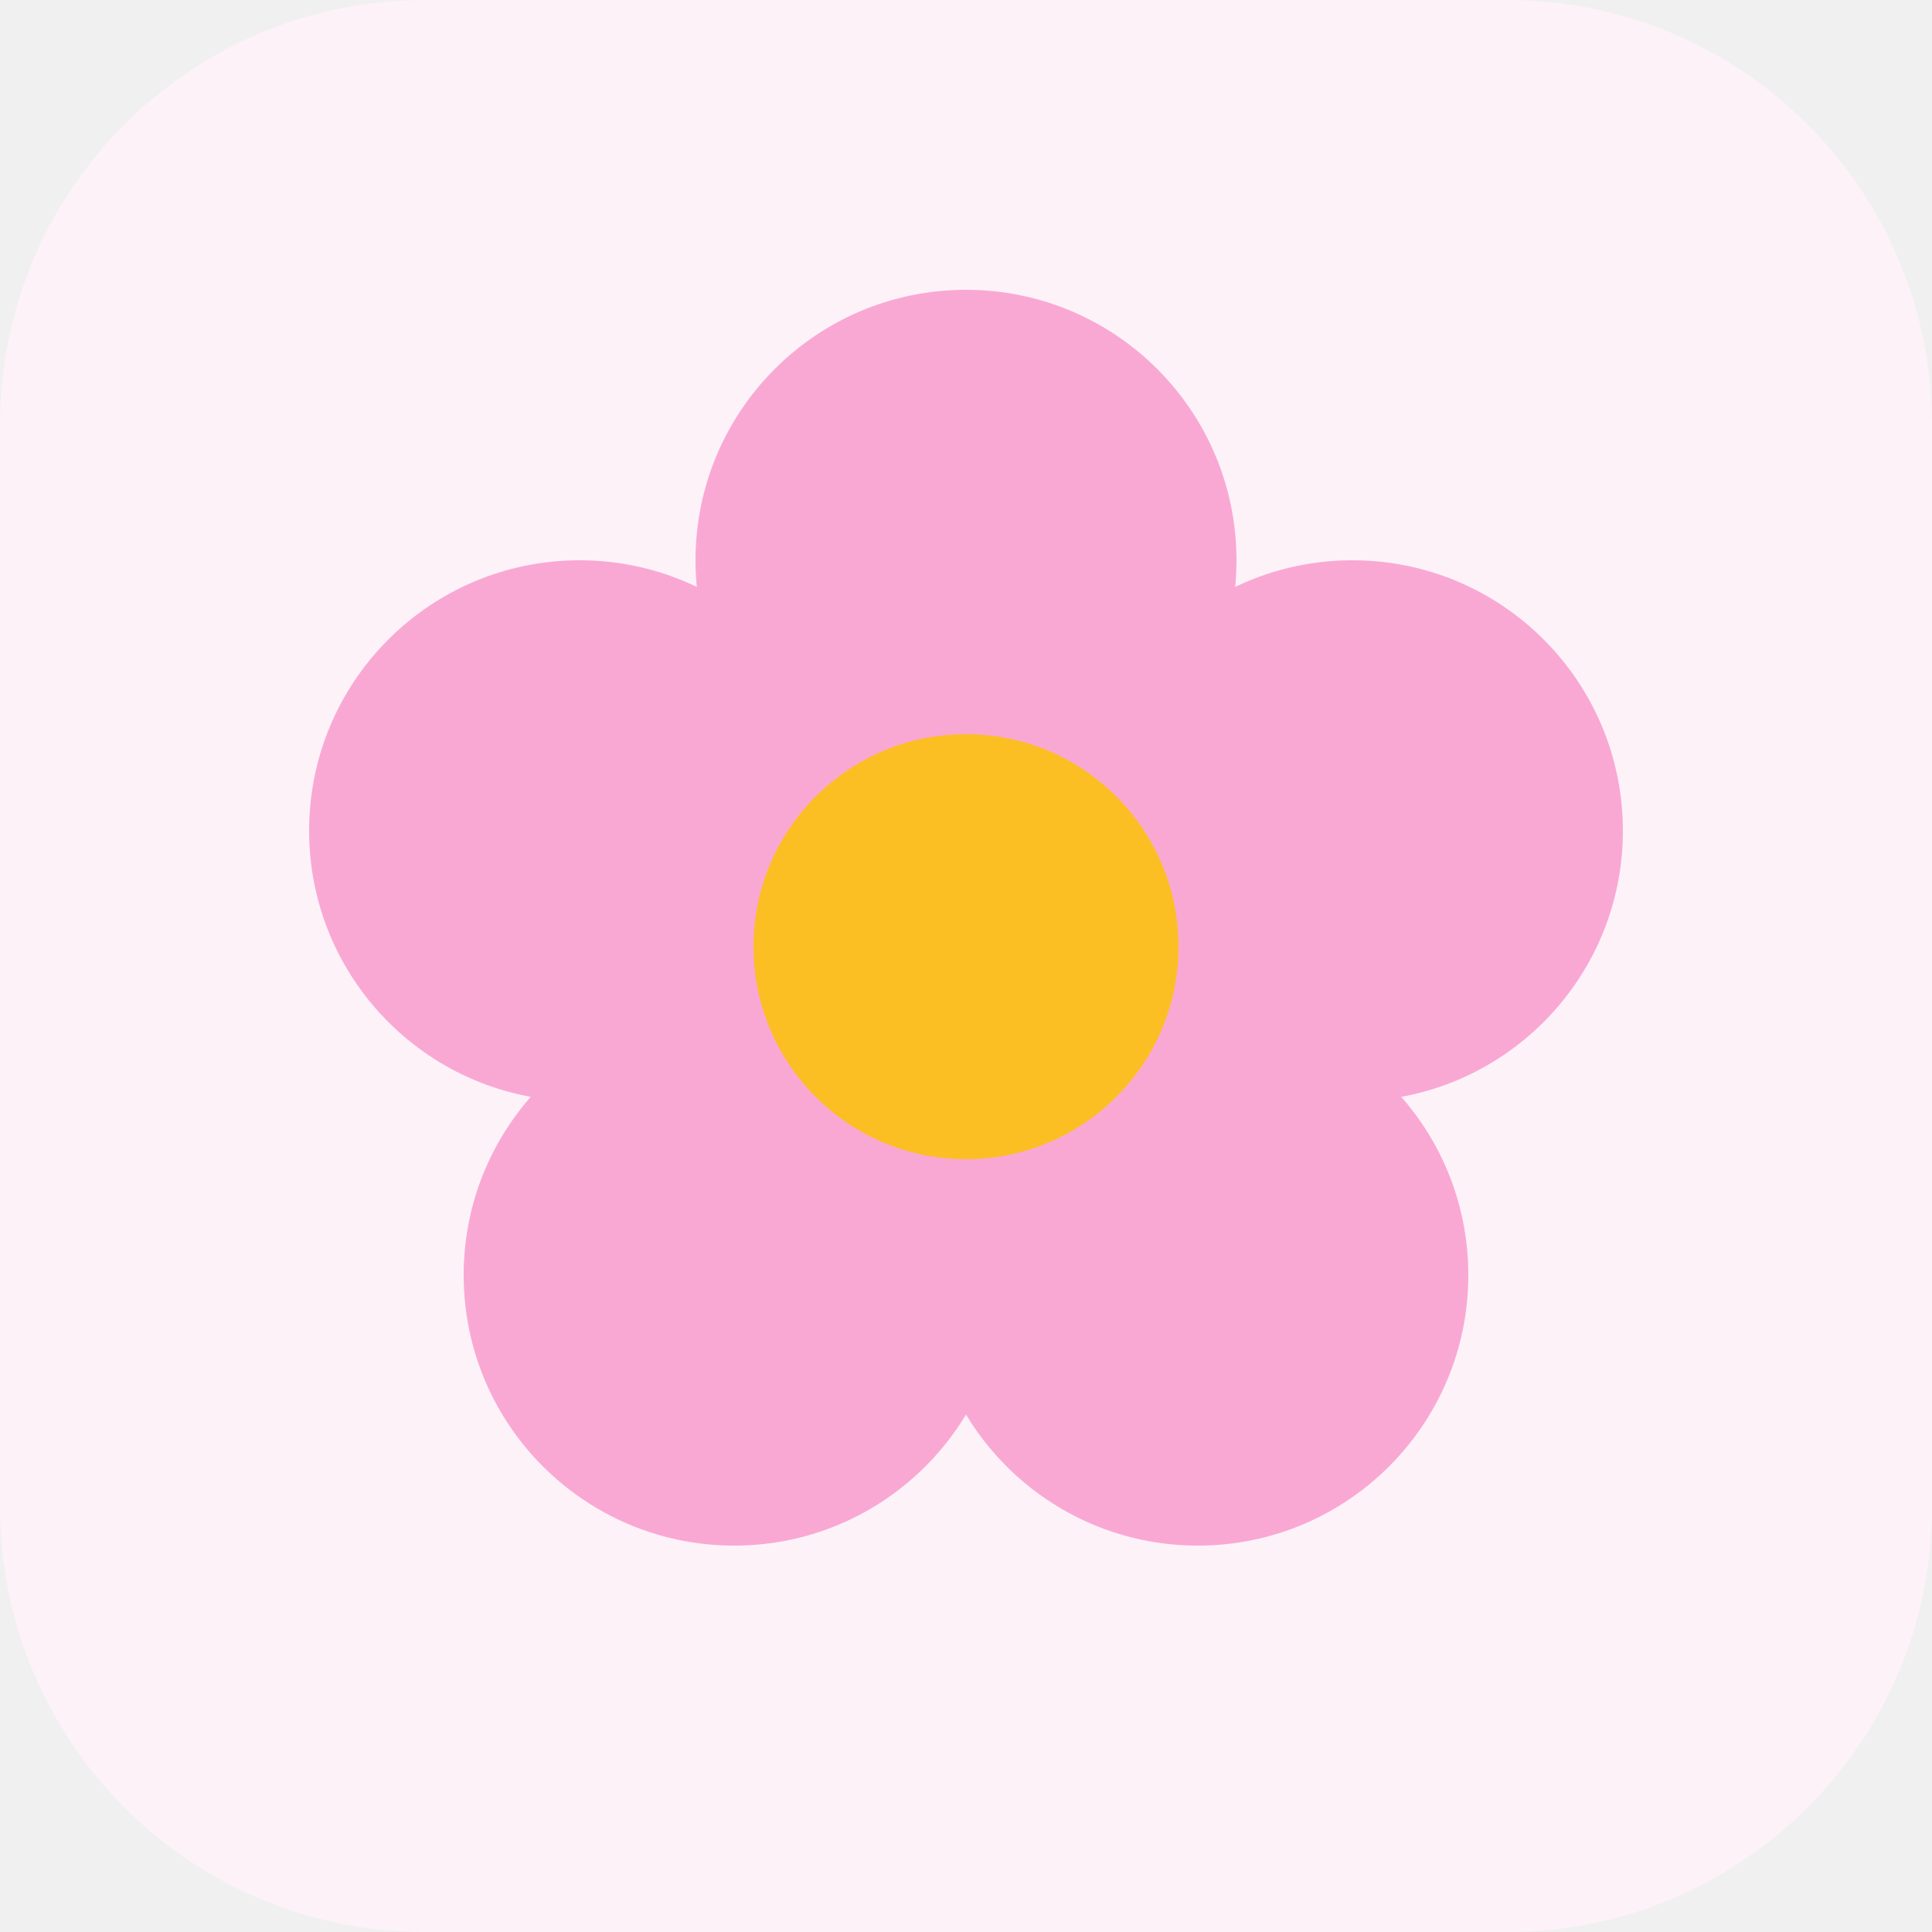
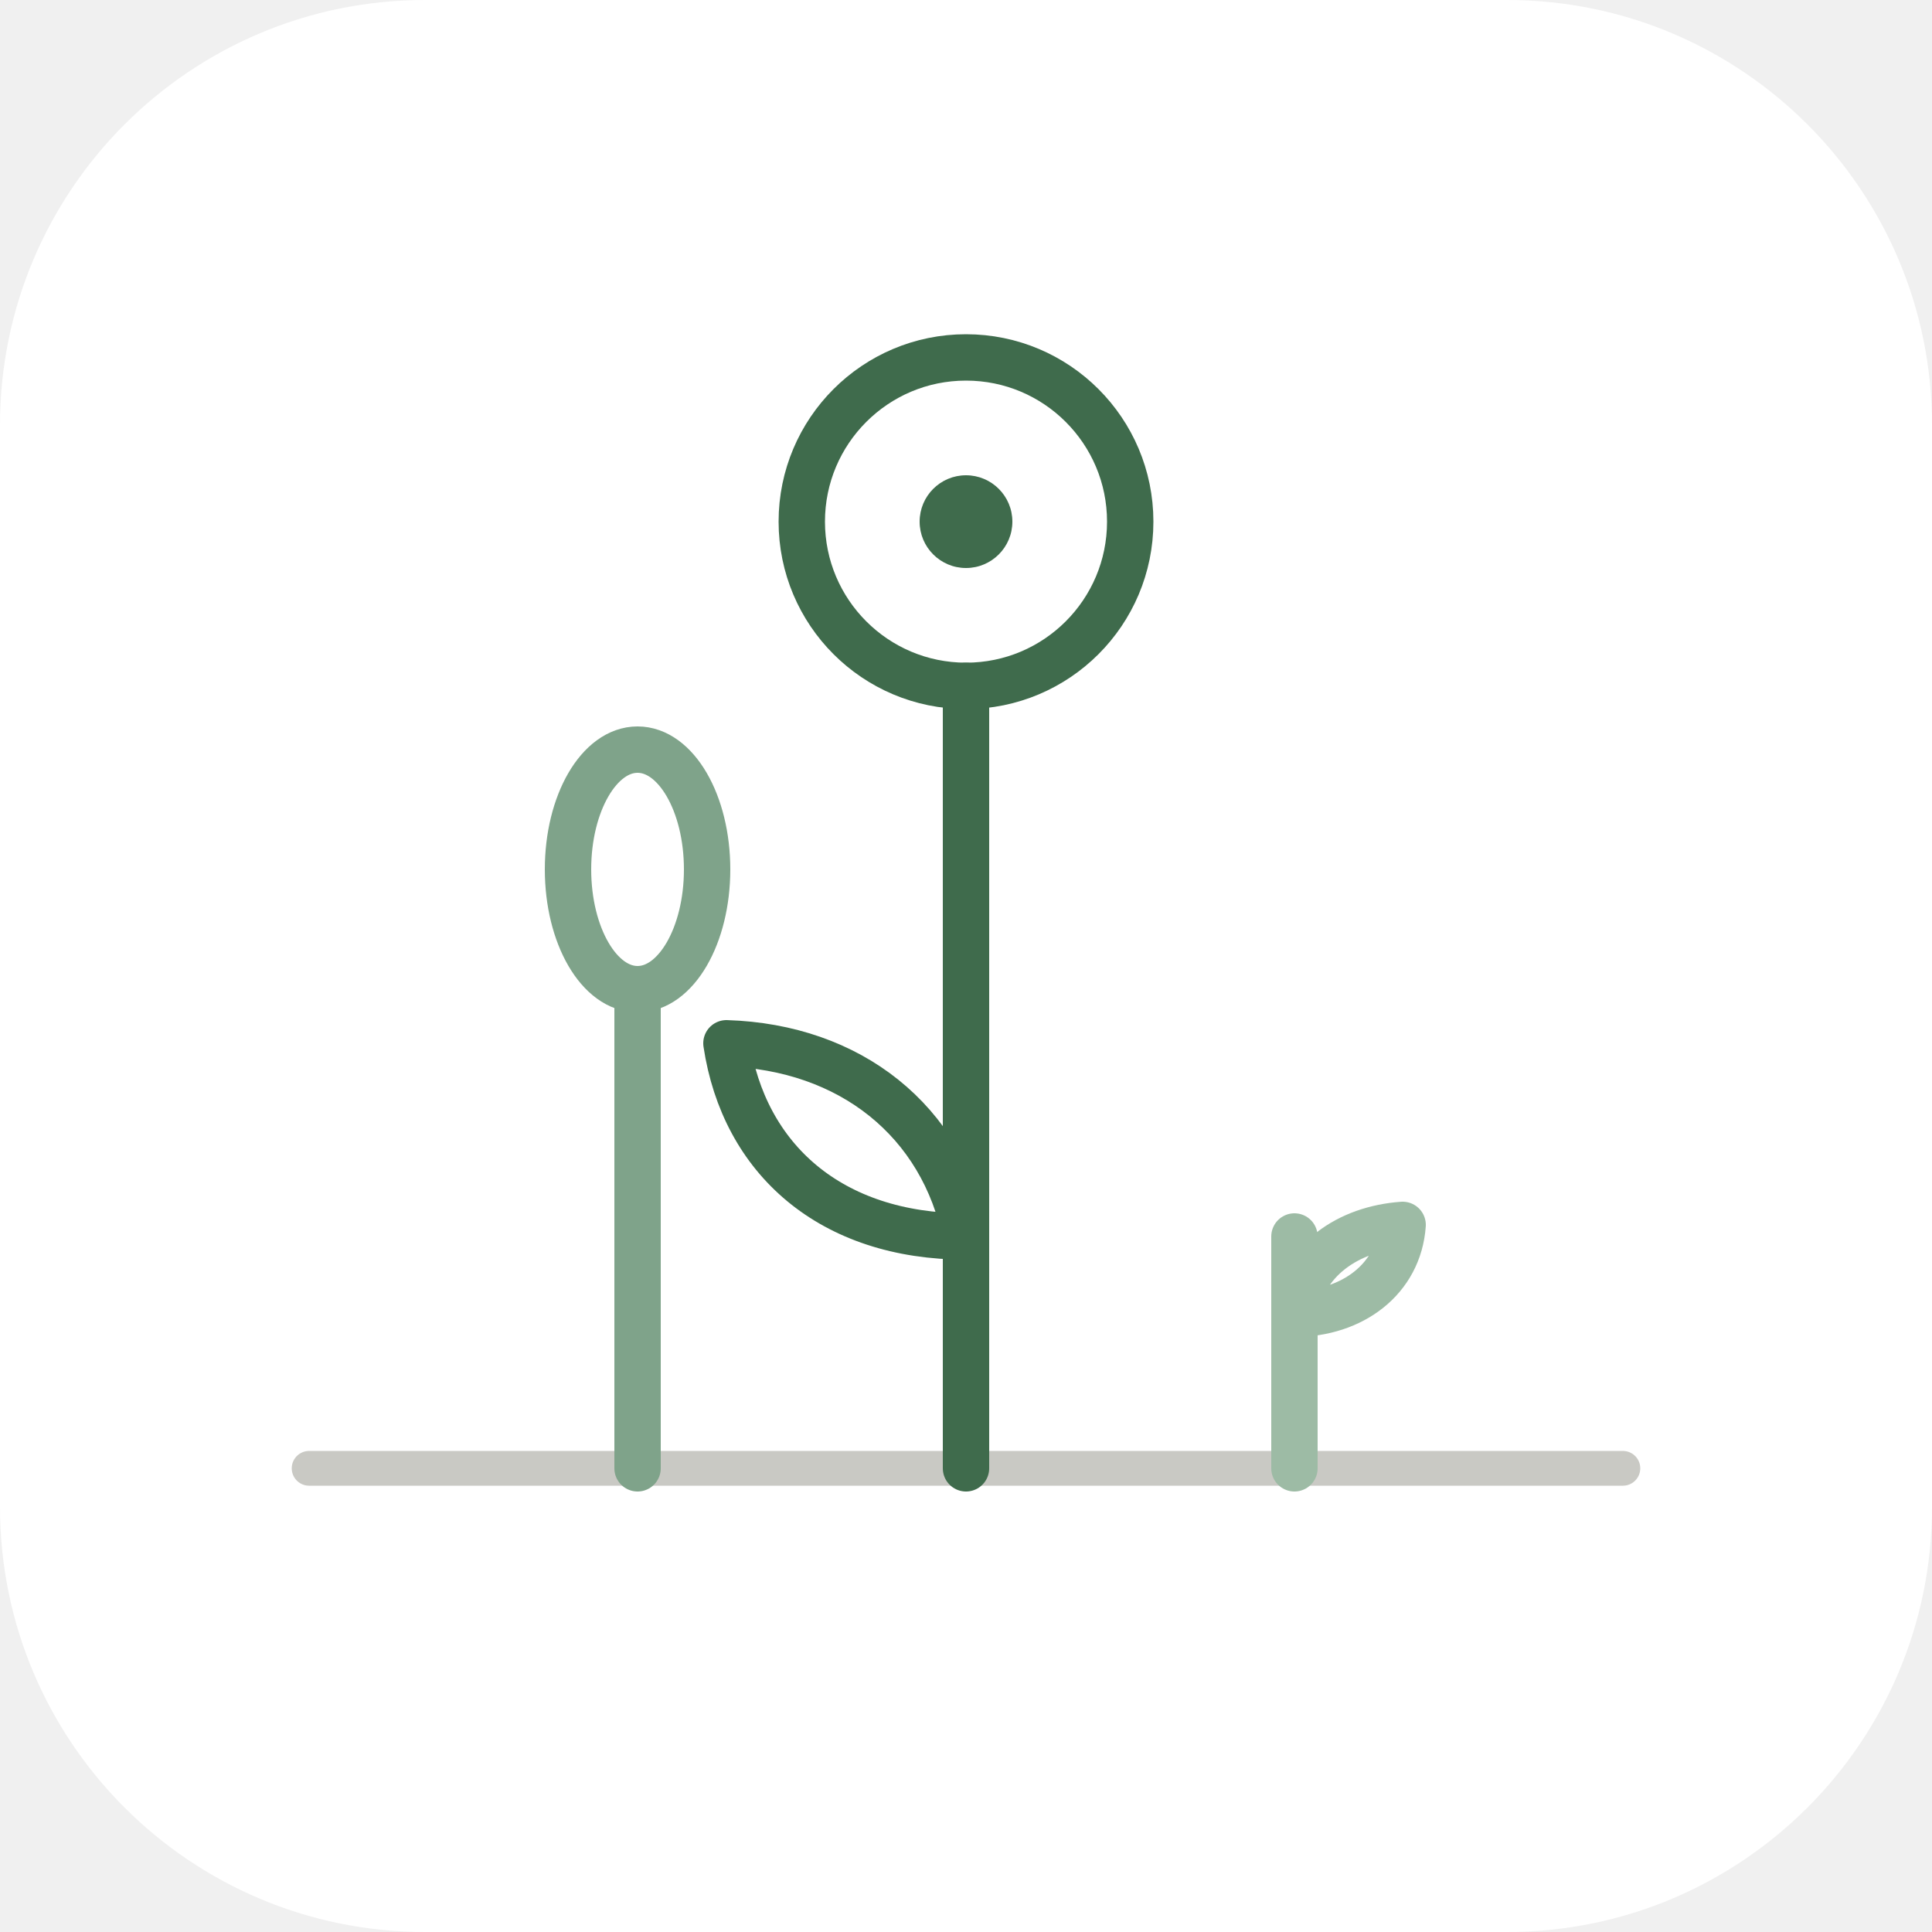
- <svg xmlns="http://www.w3.org/2000/svg" viewBox="0 0 100 100">
-   <rect width="100" height="100" rx="22" fill="#fdf2f8" />
-   <circle cx="50" cy="29" r="14" fill="#f9a8d4" />
-   <circle cx="70" cy="43" r="14" fill="#f9a8d4" />
-   <circle cx="62" cy="66" r="14" fill="#f9a8d4" />
-   <circle cx="38" cy="66" r="14" fill="#f9a8d4" />
-   <circle cx="30" cy="43" r="14" fill="#f9a8d4" />
-   <circle cx="50" cy="49" r="11" fill="#fbbf24" />
+ <svg xmlns="http://www.w3.org/2000/svg" viewBox="0 0 100 100" fill="none" stroke-linecap="round" stroke-linejoin="round">
+   <rect width="100" height="100" rx="22" fill="#ffffff" />
+   <path d="M16 76h68" stroke="#c9c9c4" stroke-width="1.8" />
+   <g stroke="#7fa38a" stroke-width="2.4">
+     <path d="M33 76V51.2" />
+     <ellipse cx="33" cy="45" rx="3.6" ry="6.2" />
+   </g>
+   <g stroke="#3f6b4c" stroke-width="2.4">
+     <path d="M50 76V35.5" />
+     <path d="M50 64C43 64 38.5 60 37.6 54C44 54.2 48.8 58 50 64Z" />
+     <circle cx="50" cy="27" r="8.5" />
+     <circle cx="50" cy="27" r="2.4" fill="#3f6b4c" stroke="none" />
+   </g>
+   <g stroke="#9dbba5" stroke-width="2.4">
+     <path d="M67 76V64" />
+     <path d="M67 68C70 68 72.4 66.2 72.6 63.4C69.8 63.6 67.4 65.2 67 68Z" />
+   </g>
</svg>
